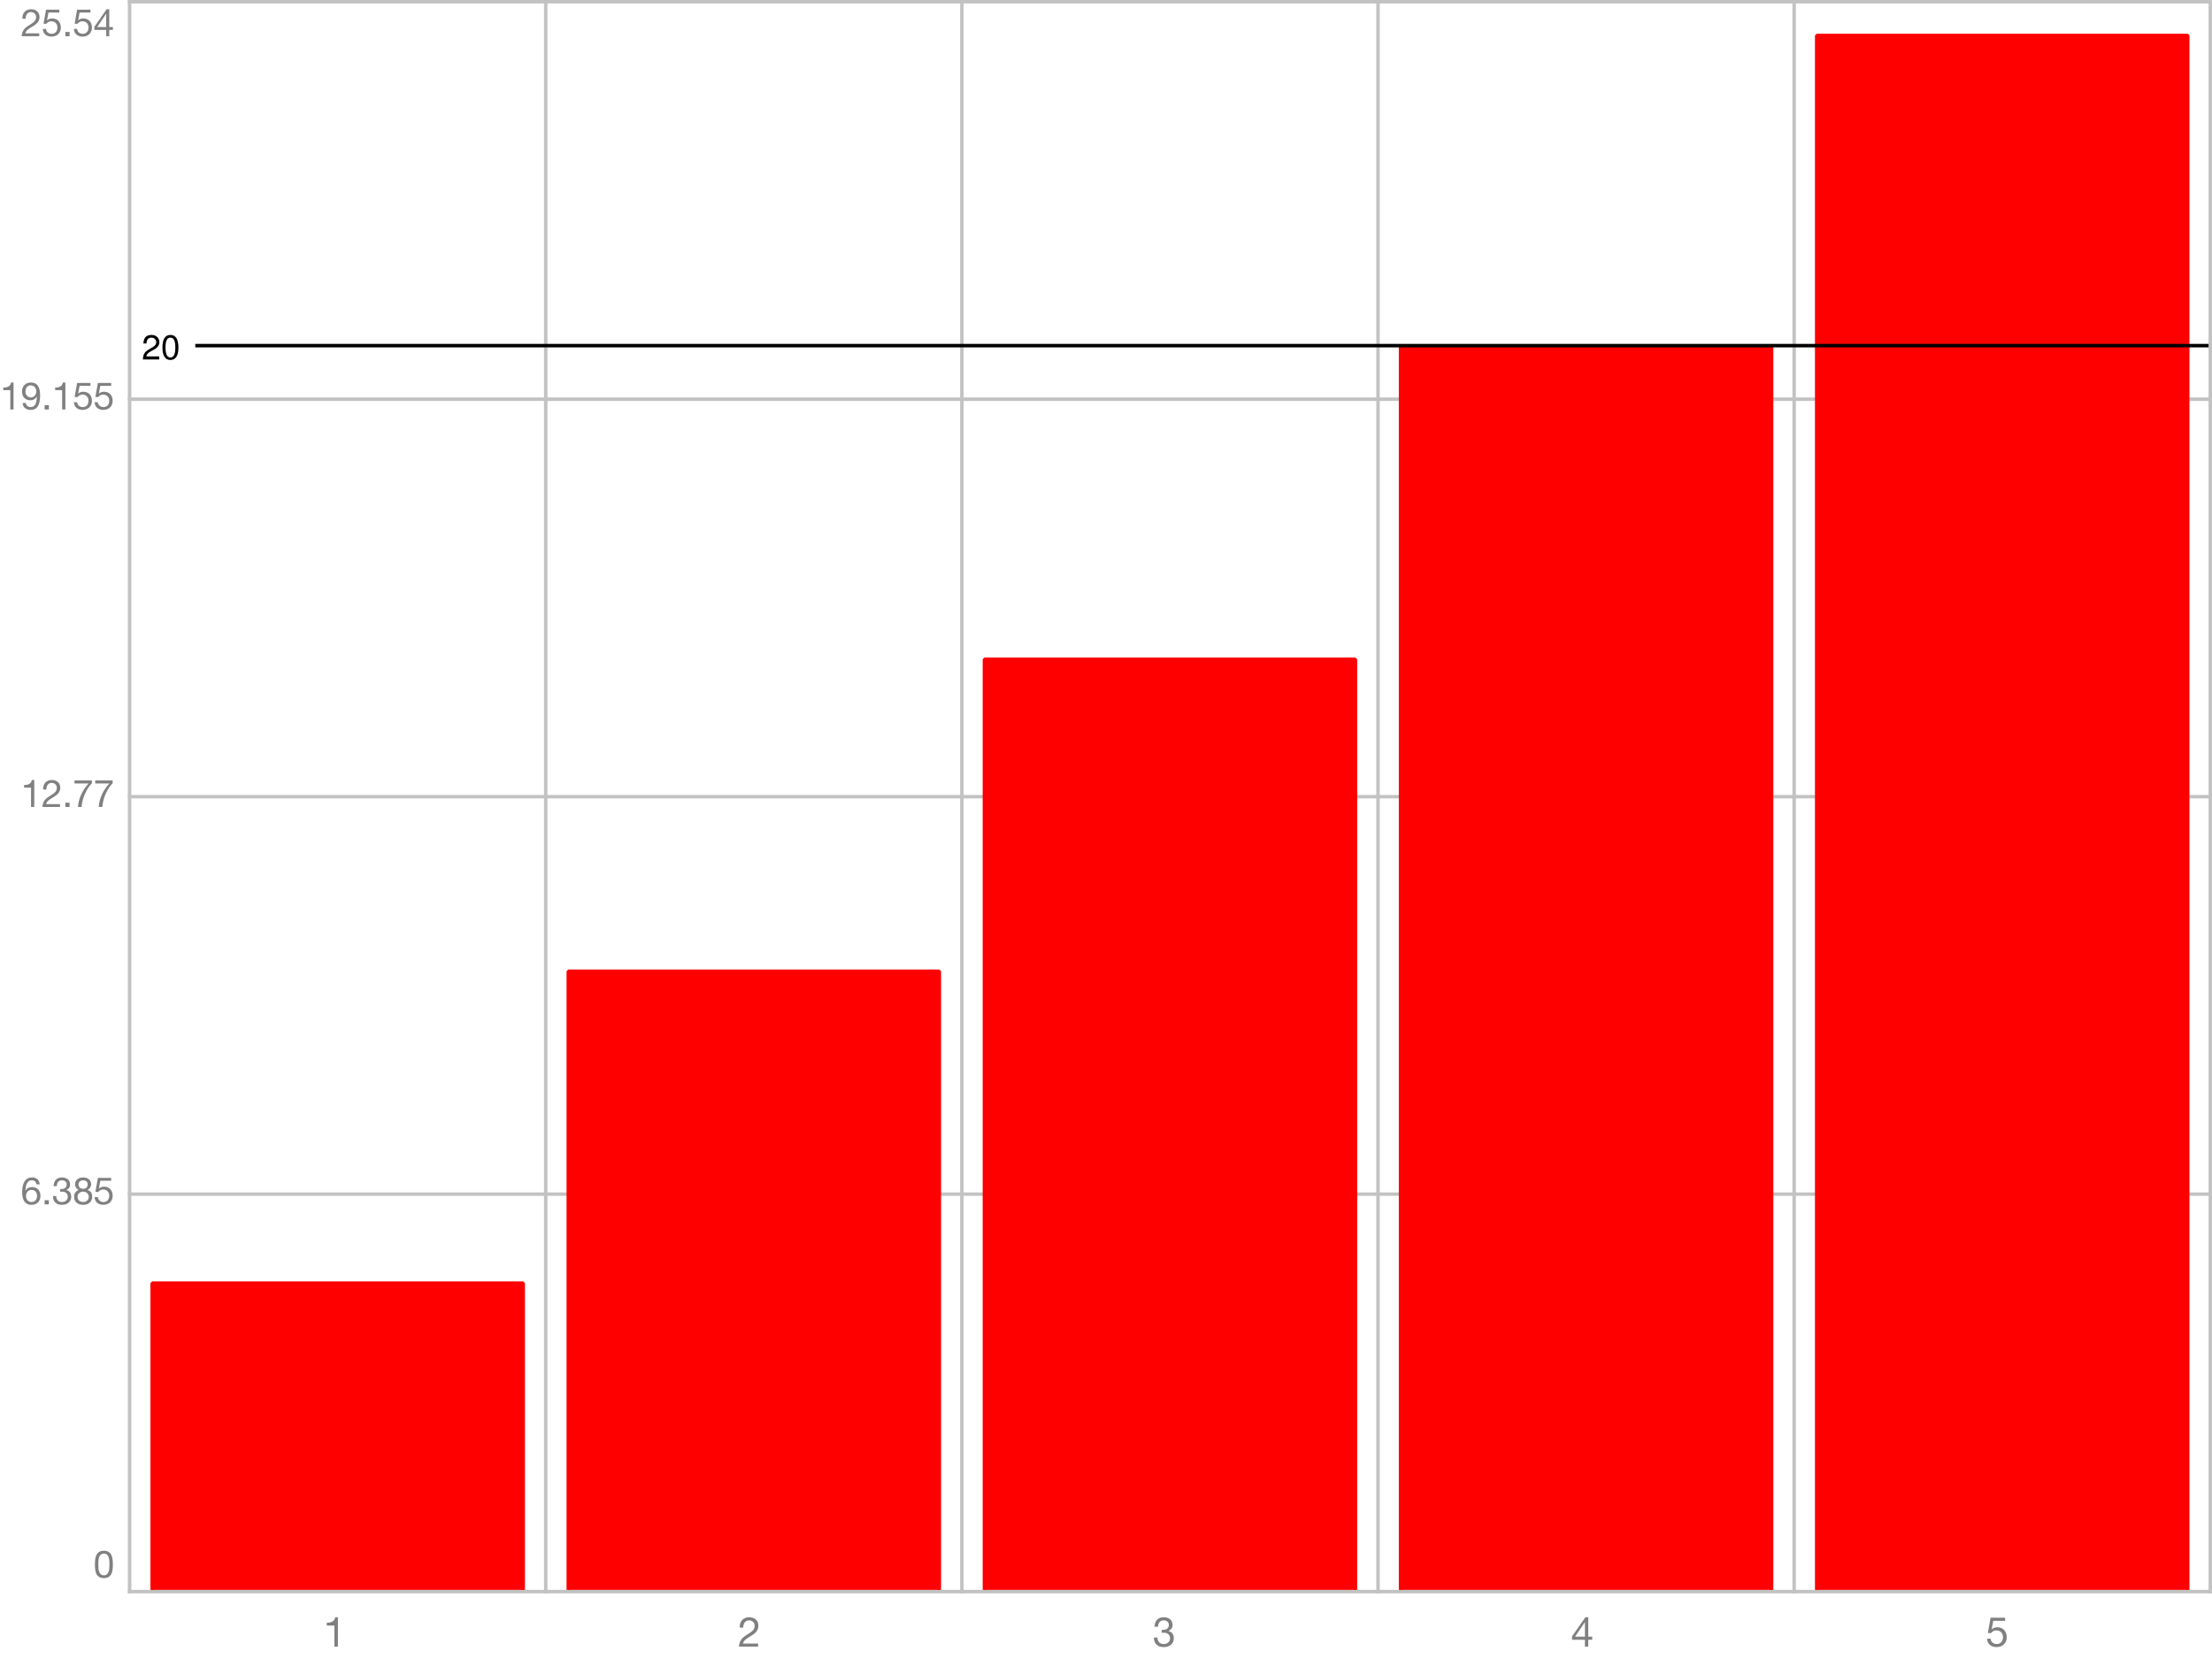
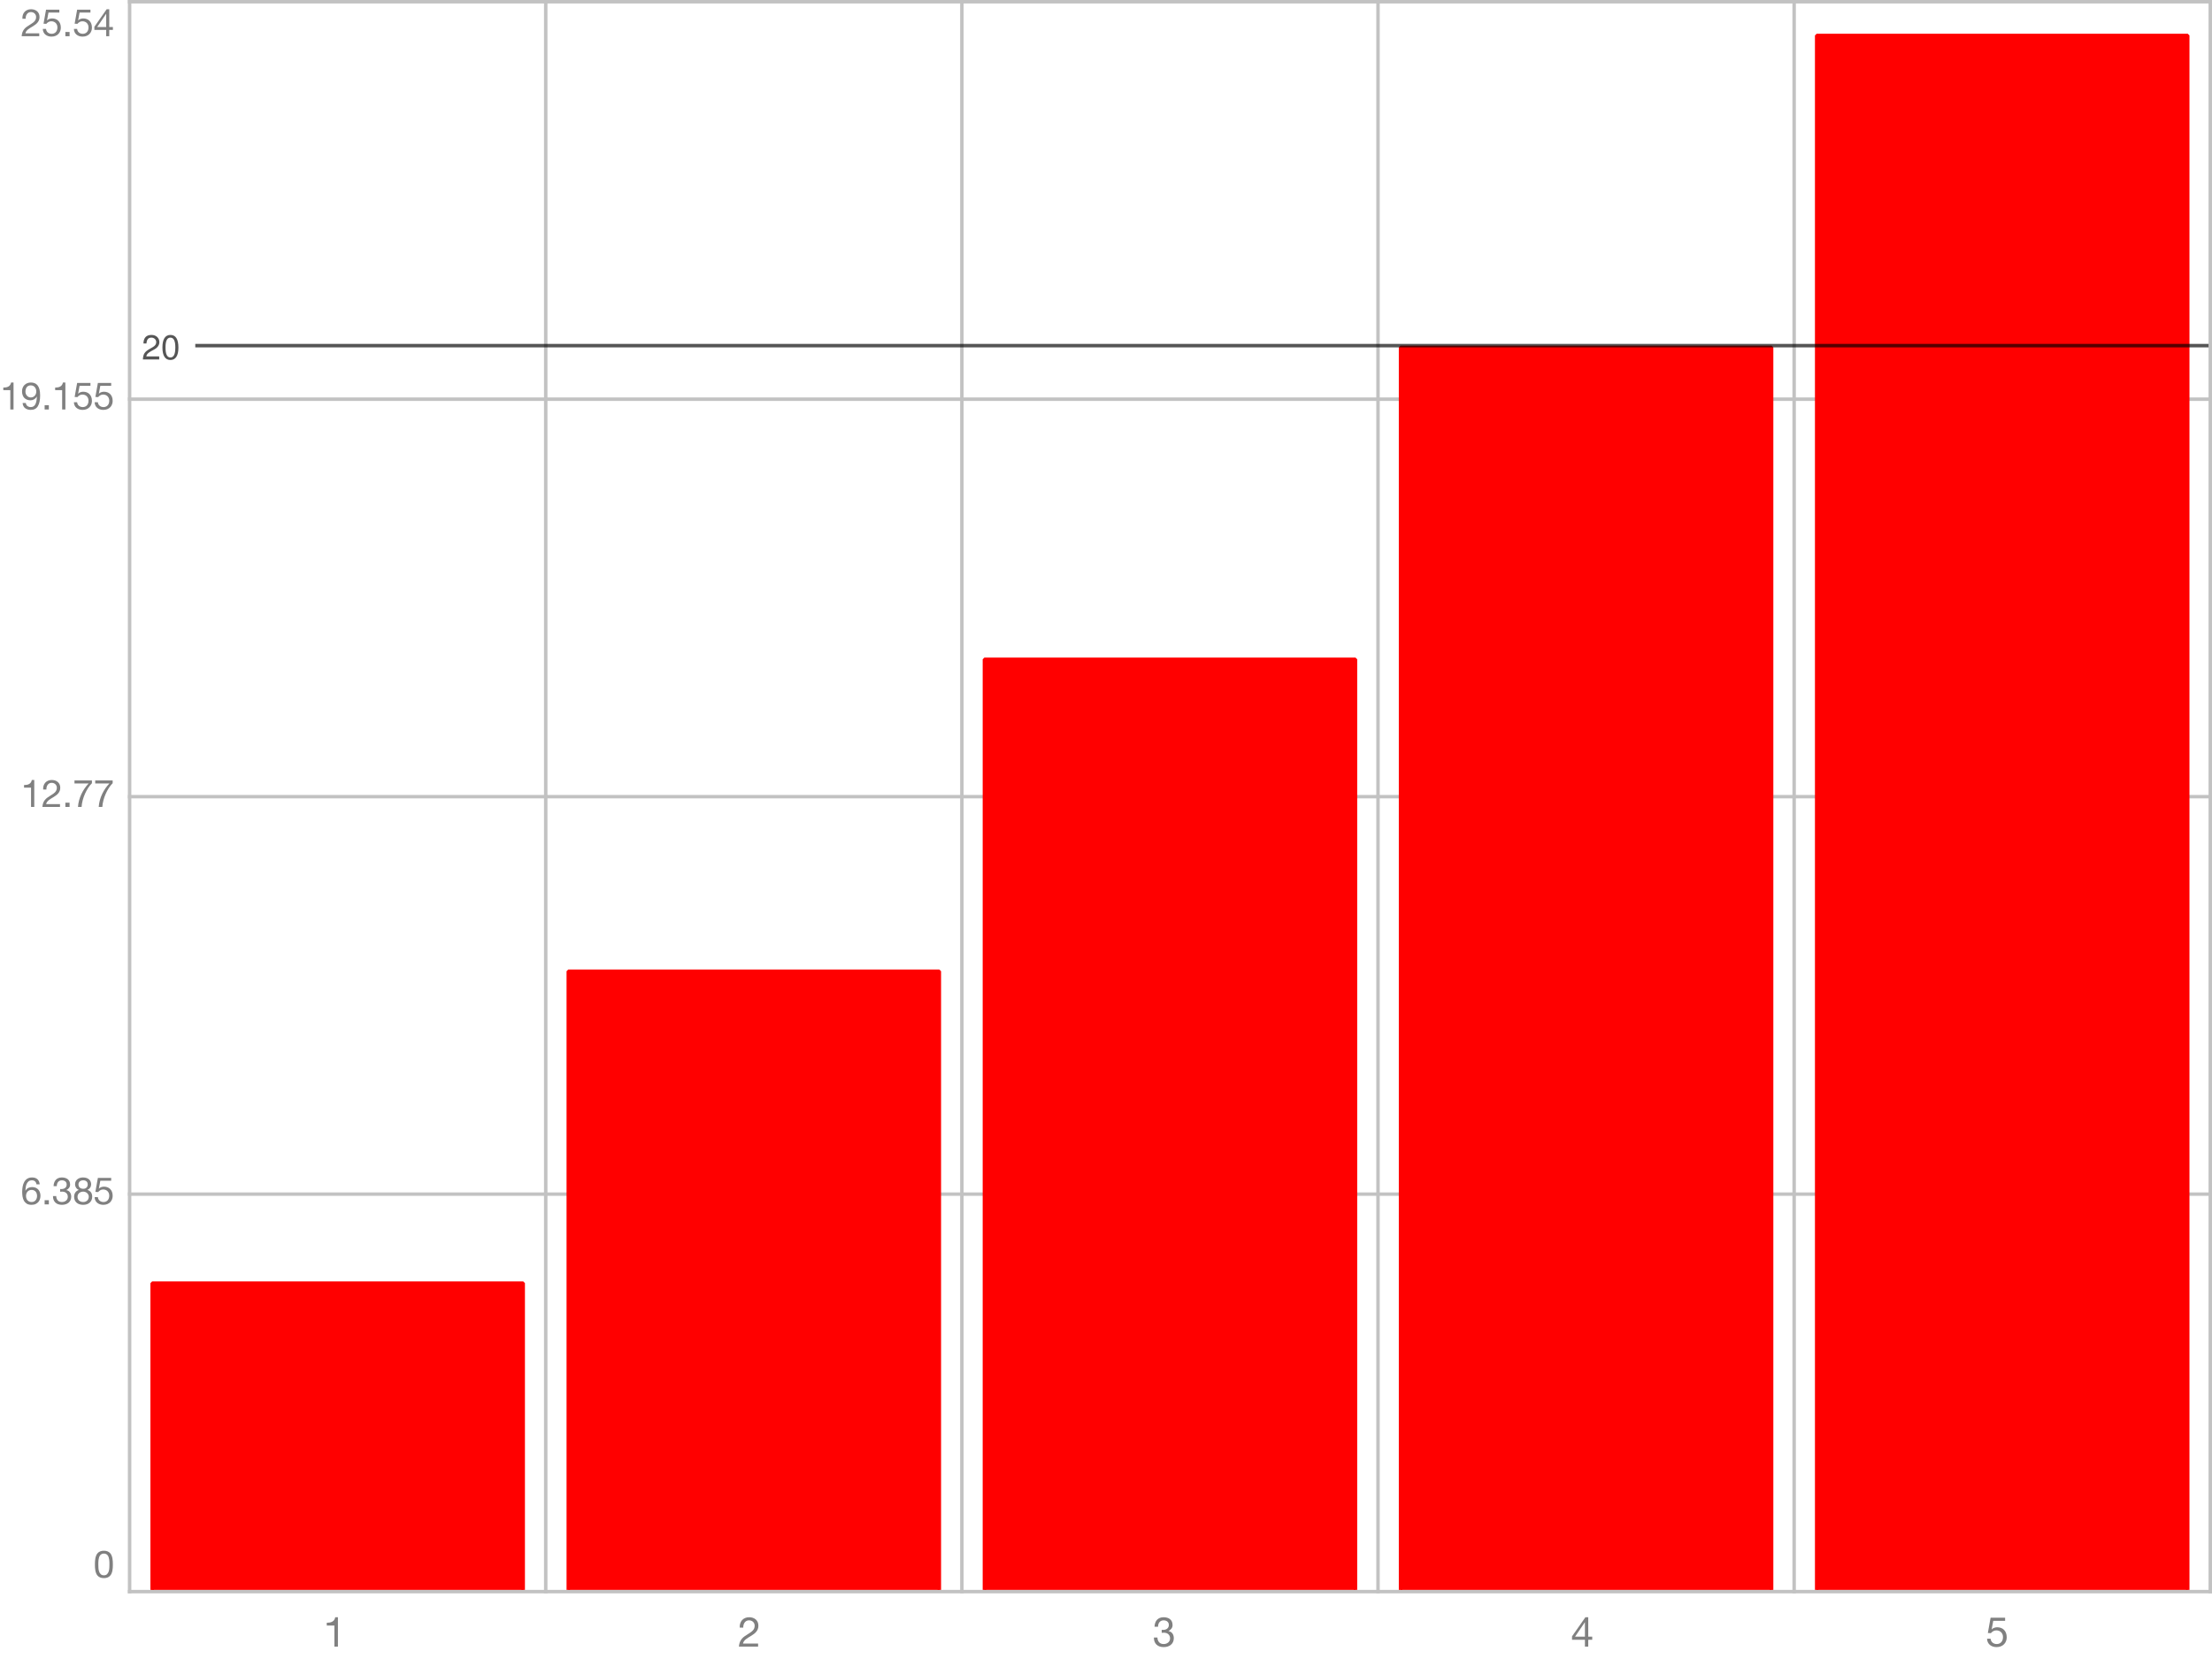
<svg xmlns="http://www.w3.org/2000/svg" color-interpolation="auto" color-rendering="auto" fill="black" fill-opacity="1" font-family="'Dialog'" font-size="12px" font-style="normal" font-weight="normal" height="480" image-rendering="auto" shape-rendering="auto" stroke="black" stroke-dasharray="none" stroke-dashoffset="0" stroke-linecap="square" stroke-linejoin="miter" stroke-miterlimit="10" stroke-opacity="1" stroke-width="1" text-rendering="auto" width="640">
  <defs id="genericDefs" />
  <g>
    <defs id="defs1">
      <clipPath clipPathUnits="userSpaceOnUse" id="clipPath1">
        <path d="M0 0 L120 0 L120 15 L0 15 L0 0 Z" />
      </clipPath>
      <clipPath clipPathUnits="userSpaceOnUse" id="clipPath2">
        <path d="M0 0 L33 0 L33 14 L0 14 L0 0 Z" />
      </clipPath>
      <clipPath clipPathUnits="userSpaceOnUse" id="clipPath3">
        <path d="M38 1 L639 1 L639 460 L38 460 L38 1 Z" />
      </clipPath>
      <clipPath clipPathUnits="userSpaceOnUse" id="clipPath4">
        <path d="M0 0 L0 13 L12 13 L12 0 Z" />
      </clipPath>
    </defs>
    <g color-interpolation="linearRGB" color-rendering="optimizeQuality" fill="rgb(194,194,194)" image-rendering="optimizeQuality" stroke="rgb(194,194,194)" stroke-linecap="butt" stroke-linejoin="bevel">
      <line fill="none" x1="37" x2="640" y1="0.5" y2="0.5" />
      <line fill="none" x1="37" x2="640" y1="115.5" y2="115.5" />
      <line fill="none" x1="37" x2="640" y1="230.5" y2="230.5" />
      <line fill="none" x1="37" x2="640" y1="345.5" y2="345.5" />
      <line fill="none" x1="37" x2="640" y1="460.5" y2="460.5" />
      <line fill="none" x1="37.5" x2="37.5" y1="0" y2="461" />
      <line fill="none" x1="157.9" x2="157.9" y1="0" y2="461" />
      <line fill="none" x1="278.3" x2="278.3" y1="0" y2="461" />
      <line fill="none" x1="398.7" x2="398.7" y1="0" y2="461" />
      <line fill="none" x1="519.1" x2="519.1" y1="0" y2="461" />
      <line fill="none" x1="639.5" x2="639.5" y1="0" y2="461" />
    </g>
    <g color-interpolation="linearRGB" color-rendering="optimizeQuality" fill="gray" font-family="'Helvetica Neue'" image-rendering="optimizeQuality" stroke="gray" stroke-linecap="butt" stroke-linejoin="bevel" transform="translate(37,465)">
      <path clip-path="url(#clipPath1)" d="M60.772 11.424 L60.772 2.916 L59.992 2.916 Q59.908 3.396 59.68 3.708 Q59.452 4.02 59.122 4.2 Q58.792 4.38 58.384 4.446 Q57.976 4.512 57.544 4.512 L57.544 5.328 L59.752 5.328 L59.752 11.424 Z" stroke="none" />
    </g>
    <g color-interpolation="linearRGB" color-rendering="optimizeQuality" fill="gray" font-family="'Helvetica Neue'" image-rendering="optimizeQuality" stroke="gray" stroke-linecap="butt" stroke-linejoin="bevel" transform="translate(157,465)">
      <path clip-path="url(#clipPath1)" d="M57.028 5.928 L58.048 5.928 Q58.036 5.544 58.126 5.166 Q58.216 4.788 58.42 4.488 Q58.624 4.188 58.942 4.002 Q59.26 3.816 59.704 3.816 Q60.04 3.816 60.34 3.924 Q60.64 4.032 60.862 4.236 Q61.084 4.44 61.216 4.722 Q61.348 5.004 61.348 5.352 Q61.348 5.796 61.21 6.132 Q61.072 6.468 60.802 6.756 Q60.532 7.044 60.124 7.326 Q59.716 7.608 59.176 7.944 Q58.732 8.208 58.324 8.508 Q57.916 8.808 57.592 9.204 Q57.268 9.6 57.058 10.134 Q56.848 10.668 56.788 11.424 L62.344 11.424 L62.344 10.524 L57.976 10.524 Q58.048 10.128 58.282 9.822 Q58.516 9.516 58.846 9.252 Q59.176 8.988 59.572 8.754 Q59.968 8.52 60.364 8.28 Q60.76 8.028 61.132 7.752 Q61.504 7.476 61.792 7.134 Q62.08 6.792 62.254 6.36 Q62.428 5.928 62.428 5.364 Q62.428 4.764 62.218 4.308 Q62.008 3.852 61.648 3.546 Q61.288 3.24 60.802 3.078 Q60.316 2.916 59.764 2.916 Q59.092 2.916 58.564 3.144 Q58.036 3.372 57.682 3.774 Q57.328 4.176 57.16 4.728 Q56.992 5.28 57.028 5.928 Z" stroke="none" />
    </g>
    <g color-interpolation="linearRGB" color-rendering="optimizeQuality" fill="gray" font-family="'Helvetica Neue'" image-rendering="optimizeQuality" stroke="gray" stroke-linecap="butt" stroke-linejoin="bevel" transform="translate(277,465)">
      <path clip-path="url(#clipPath1)" d="M59.116 6.564 L59.116 7.428 Q59.404 7.392 59.728 7.392 Q60.112 7.392 60.442 7.494 Q60.772 7.596 61.012 7.806 Q61.252 8.016 61.396 8.322 Q61.54 8.628 61.54 9.024 Q61.54 9.408 61.39 9.714 Q61.24 10.02 60.988 10.23 Q60.736 10.44 60.4 10.554 Q60.064 10.668 59.692 10.668 Q58.816 10.668 58.36 10.146 Q57.904 9.624 57.88 8.796 L56.86 8.796 Q56.848 9.456 57.046 9.972 Q57.244 10.488 57.616 10.842 Q57.988 11.196 58.516 11.376 Q59.044 11.556 59.692 11.556 Q60.292 11.556 60.826 11.394 Q61.36 11.232 61.756 10.908 Q62.152 10.584 62.386 10.098 Q62.62 9.612 62.62 8.976 Q62.62 8.208 62.242 7.644 Q61.864 7.08 61.084 6.912 L61.084 6.888 Q61.588 6.66 61.924 6.216 Q62.26 5.772 62.26 5.196 Q62.26 4.608 62.062 4.176 Q61.864 3.744 61.516 3.468 Q61.168 3.192 60.694 3.054 Q60.22 2.916 59.668 2.916 Q59.032 2.916 58.546 3.12 Q58.06 3.324 57.736 3.684 Q57.412 4.044 57.238 4.548 Q57.064 5.052 57.04 5.664 L58.06 5.664 Q58.06 5.292 58.156 4.956 Q58.252 4.62 58.45 4.368 Q58.648 4.116 58.954 3.966 Q59.26 3.816 59.668 3.816 Q60.316 3.816 60.748 4.158 Q61.18 4.5 61.18 5.184 Q61.18 5.52 61.048 5.784 Q60.916 6.048 60.694 6.222 Q60.472 6.396 60.178 6.486 Q59.884 6.576 59.56 6.576 L59.344 6.576 Q59.284 6.576 59.224 6.576 Q59.176 6.576 59.116 6.564 Z" stroke="none" />
    </g>
    <g color-interpolation="linearRGB" color-rendering="optimizeQuality" fill="gray" font-family="'Helvetica Neue'" image-rendering="optimizeQuality" stroke="gray" stroke-linecap="butt" stroke-linejoin="bevel" transform="translate(398,465)">
      <path clip-path="url(#clipPath1)" d="M60.568 8.532 L57.712 8.532 L60.544 4.368 L60.568 4.368 ZM61.528 8.532 L61.528 2.916 L60.712 2.916 L56.836 8.448 L56.836 9.432 L60.568 9.432 L60.568 11.424 L61.528 11.424 L61.528 9.432 L62.68 9.432 L62.68 8.532 Z" stroke="none" />
    </g>
    <g color-interpolation="linearRGB" color-rendering="optimizeQuality" fill="gray" font-family="'Helvetica Neue'" image-rendering="optimizeQuality" stroke="gray" stroke-linecap="butt" stroke-linejoin="bevel" transform="translate(518,465)">
      <path clip-path="url(#clipPath1)" d="M62.14 3.96 L62.14 3.06 L57.94 3.06 L57.148 7.476 L58.024 7.524 Q58.324 7.164 58.714 6.942 Q59.104 6.72 59.608 6.72 Q60.04 6.72 60.394 6.864 Q60.748 7.008 61 7.266 Q61.252 7.524 61.39 7.878 Q61.528 8.232 61.528 8.652 Q61.528 9.156 61.384 9.534 Q61.24 9.912 60.994 10.164 Q60.748 10.416 60.418 10.542 Q60.088 10.668 59.728 10.668 Q59.344 10.668 59.026 10.554 Q58.708 10.44 58.474 10.23 Q58.24 10.02 58.102 9.738 Q57.964 9.456 57.94 9.132 L56.92 9.132 Q56.932 9.708 57.148 10.164 Q57.364 10.62 57.736 10.926 Q58.108 11.232 58.594 11.394 Q59.08 11.556 59.632 11.556 Q60.376 11.556 60.934 11.322 Q61.492 11.088 61.864 10.692 Q62.236 10.296 62.422 9.786 Q62.608 9.276 62.608 8.736 Q62.608 8.004 62.392 7.458 Q62.176 6.912 61.804 6.546 Q61.432 6.18 60.928 6 Q60.424 5.82 59.86 5.82 Q59.428 5.82 58.99 5.97 Q58.552 6.12 58.276 6.432 L58.252 6.408 L58.708 3.96 Z" stroke="none" />
    </g>
    <g color-interpolation="linearRGB" color-rendering="optimizeQuality" fill="gray" font-family="'Helvetica Neue'" font-size="11px" image-rendering="optimizeQuality" stroke="gray" stroke-linecap="butt" stroke-linejoin="bevel" transform="translate(0,446)">
      <path clip-path="url(#clipPath2)" d="M28.452 6.633 Q28.452 6.347 28.457 6 Q28.463 5.654 28.512 5.308 Q28.562 4.961 28.655 4.631 Q28.749 4.301 28.93 4.053 Q29.112 3.806 29.387 3.652 Q29.662 3.498 30.058 3.498 Q30.454 3.498 30.729 3.652 Q31.004 3.806 31.186 4.053 Q31.367 4.301 31.46 4.631 Q31.554 4.961 31.604 5.308 Q31.653 5.654 31.659 6 Q31.664 6.347 31.664 6.633 Q31.664 7.073 31.637 7.617 Q31.609 8.162 31.46 8.64 Q31.312 9.119 30.982 9.449 Q30.652 9.779 30.058 9.779 Q29.464 9.779 29.134 9.449 Q28.804 9.119 28.655 8.64 Q28.507 8.162 28.48 7.617 Q28.452 7.073 28.452 6.633 ZM27.462 6.644 Q27.462 7.073 27.484 7.535 Q27.506 7.997 27.594 8.437 Q27.682 8.877 27.847 9.268 Q28.012 9.658 28.298 9.955 Q28.584 10.252 29.018 10.422 Q29.453 10.593 30.058 10.593 Q30.674 10.593 31.103 10.422 Q31.532 10.252 31.818 9.955 Q32.104 9.658 32.269 9.268 Q32.434 8.877 32.522 8.437 Q32.61 7.997 32.632 7.535 Q32.654 7.073 32.654 6.644 Q32.654 6.215 32.632 5.753 Q32.61 5.291 32.522 4.851 Q32.434 4.411 32.269 4.015 Q32.104 3.619 31.818 3.322 Q31.532 3.025 31.098 2.849 Q30.663 2.673 30.058 2.673 Q29.453 2.673 29.018 2.849 Q28.584 3.025 28.298 3.322 Q28.012 3.619 27.847 4.015 Q27.682 4.411 27.594 4.851 Q27.506 5.291 27.484 5.753 Q27.462 6.215 27.462 6.644 Z" stroke="none" />
    </g>
    <g color-interpolation="linearRGB" color-rendering="optimizeQuality" fill="gray" font-family="'Helvetica Neue'" font-size="11px" image-rendering="optimizeQuality" stroke="gray" stroke-linecap="butt" stroke-linejoin="bevel" transform="translate(0,338)">
      <path clip-path="url(#clipPath2)" d="M10.554 4.664 L11.489 4.664 Q11.401 3.696 10.829 3.184 Q10.257 2.673 9.289 2.673 Q8.453 2.673 7.903 3.025 Q7.353 3.377 7.023 3.96 Q6.693 4.543 6.556 5.296 Q6.418 6.05 6.418 6.853 Q6.418 7.469 6.511 8.129 Q6.605 8.789 6.891 9.339 Q7.177 9.889 7.705 10.241 Q8.233 10.593 9.102 10.593 Q9.839 10.593 10.339 10.345 Q10.84 10.098 11.143 9.719 Q11.445 9.339 11.577 8.877 Q11.709 8.415 11.709 7.986 Q11.709 7.447 11.544 6.985 Q11.379 6.523 11.076 6.182 Q10.774 5.841 10.329 5.649 Q9.883 5.456 9.322 5.456 Q8.684 5.456 8.194 5.698 Q7.705 5.94 7.375 6.479 L7.353 6.457 Q7.364 6.006 7.441 5.489 Q7.518 4.972 7.721 4.527 Q7.925 4.081 8.288 3.789 Q8.651 3.498 9.245 3.498 Q9.806 3.498 10.147 3.817 Q10.488 4.136 10.554 4.664 ZM9.146 6.281 Q9.542 6.281 9.839 6.424 Q10.136 6.567 10.334 6.803 Q10.532 7.04 10.626 7.364 Q10.719 7.689 10.719 8.052 Q10.719 8.393 10.614 8.707 Q10.51 9.02 10.312 9.262 Q10.114 9.504 9.822 9.642 Q9.531 9.779 9.146 9.779 Q8.761 9.779 8.459 9.642 Q8.156 9.504 7.952 9.273 Q7.749 9.042 7.639 8.723 Q7.529 8.404 7.529 8.041 Q7.529 7.678 7.633 7.354 Q7.738 7.029 7.947 6.793 Q8.156 6.556 8.453 6.418 Q8.75 6.281 9.146 6.281 ZM12.913 9.251 L12.913 10.472 L14.134 10.472 L14.134 9.251 ZM17.398 6.017 L17.398 6.809 Q17.662 6.776 17.959 6.776 Q18.311 6.776 18.613 6.87 Q18.916 6.963 19.136 7.155 Q19.356 7.348 19.488 7.628 Q19.62 7.909 19.62 8.272 Q19.62 8.624 19.483 8.905 Q19.345 9.185 19.114 9.377 Q18.883 9.57 18.575 9.675 Q18.267 9.779 17.926 9.779 Q17.123 9.779 16.705 9.3 Q16.287 8.822 16.265 8.063 L15.33 8.063 Q15.319 8.668 15.501 9.141 Q15.682 9.614 16.023 9.938 Q16.364 10.263 16.848 10.428 Q17.332 10.593 17.926 10.593 Q18.476 10.593 18.965 10.444 Q19.455 10.296 19.818 9.999 Q20.181 9.702 20.395 9.257 Q20.61 8.811 20.61 8.228 Q20.61 7.524 20.264 7.007 Q19.917 6.49 19.202 6.336 L19.202 6.314 Q19.664 6.105 19.972 5.698 Q20.28 5.291 20.28 4.763 Q20.28 4.224 20.099 3.828 Q19.917 3.432 19.598 3.179 Q19.279 2.926 18.845 2.8 Q18.41 2.673 17.904 2.673 Q17.321 2.673 16.875 2.86 Q16.43 3.047 16.133 3.377 Q15.836 3.707 15.677 4.169 Q15.517 4.631 15.495 5.192 L16.43 5.192 Q16.43 4.851 16.518 4.543 Q16.606 4.235 16.788 4.004 Q16.969 3.773 17.25 3.635 Q17.53 3.498 17.904 3.498 Q18.498 3.498 18.894 3.812 Q19.29 4.125 19.29 4.752 Q19.29 5.06 19.169 5.302 Q19.048 5.544 18.845 5.704 Q18.641 5.863 18.372 5.946 Q18.102 6.028 17.805 6.028 L17.607 6.028 Q17.552 6.028 17.497 6.028 Q17.453 6.028 17.398 6.017 ZM22.705 4.697 Q22.705 4.4 22.815 4.18 Q22.925 3.96 23.107 3.806 Q23.288 3.652 23.541 3.575 Q23.794 3.498 24.069 3.498 Q24.641 3.498 25.009 3.8 Q25.378 4.103 25.378 4.697 Q25.378 5.291 25.015 5.621 Q24.652 5.951 24.091 5.951 Q23.805 5.951 23.552 5.874 Q23.299 5.797 23.112 5.643 Q22.925 5.489 22.815 5.253 Q22.705 5.016 22.705 4.697 ZM21.715 4.664 Q21.715 5.192 22.012 5.638 Q22.309 6.083 22.804 6.281 Q22.144 6.512 21.792 7.024 Q21.44 7.535 21.44 8.228 Q21.44 8.822 21.643 9.268 Q21.847 9.713 22.204 10.01 Q22.562 10.307 23.046 10.45 Q23.53 10.593 24.091 10.593 Q24.63 10.593 25.103 10.439 Q25.576 10.285 25.922 9.982 Q26.269 9.68 26.473 9.24 Q26.676 8.8 26.676 8.228 Q26.676 7.502 26.335 7.002 Q25.994 6.501 25.29 6.281 Q25.785 6.061 26.076 5.627 Q26.368 5.192 26.368 4.664 Q26.368 4.29 26.236 3.933 Q26.104 3.575 25.823 3.295 Q25.543 3.014 25.092 2.844 Q24.641 2.673 24.003 2.673 Q23.552 2.673 23.14 2.805 Q22.727 2.937 22.408 3.19 Q22.089 3.443 21.902 3.812 Q21.715 4.18 21.715 4.664 ZM22.43 8.272 Q22.43 7.931 22.556 7.656 Q22.683 7.381 22.909 7.183 Q23.134 6.985 23.436 6.88 Q23.739 6.776 24.08 6.776 Q24.41 6.776 24.701 6.891 Q24.993 7.007 25.213 7.205 Q25.433 7.403 25.559 7.673 Q25.686 7.942 25.686 8.261 Q25.686 8.591 25.57 8.866 Q25.455 9.141 25.241 9.345 Q25.026 9.548 24.735 9.664 Q24.443 9.779 24.091 9.779 Q23.365 9.779 22.898 9.377 Q22.43 8.976 22.43 8.272 ZM32.17 3.63 L32.17 2.805 L28.32 2.805 L27.594 6.853 L28.397 6.897 Q28.672 6.567 29.029 6.364 Q29.387 6.16 29.849 6.16 Q30.245 6.16 30.57 6.292 Q30.894 6.424 31.125 6.66 Q31.356 6.897 31.483 7.221 Q31.609 7.546 31.609 7.931 Q31.609 8.393 31.477 8.739 Q31.345 9.086 31.119 9.317 Q30.894 9.548 30.591 9.664 Q30.289 9.779 29.959 9.779 Q29.607 9.779 29.316 9.675 Q29.024 9.57 28.809 9.377 Q28.595 9.185 28.468 8.927 Q28.342 8.668 28.32 8.371 L27.385 8.371 Q27.396 8.899 27.594 9.317 Q27.792 9.735 28.133 10.015 Q28.474 10.296 28.919 10.444 Q29.365 10.593 29.871 10.593 Q30.553 10.593 31.064 10.379 Q31.576 10.164 31.917 9.801 Q32.258 9.438 32.428 8.97 Q32.599 8.503 32.599 8.008 Q32.599 7.337 32.401 6.837 Q32.203 6.336 31.862 6 Q31.521 5.665 31.059 5.5 Q30.597 5.335 30.08 5.335 Q29.684 5.335 29.282 5.473 Q28.881 5.61 28.628 5.896 L28.606 5.874 L29.024 3.63 Z" stroke="none" />
    </g>
    <g color-interpolation="linearRGB" color-rendering="optimizeQuality" fill="gray" font-family="'Helvetica Neue'" font-size="11px" image-rendering="optimizeQuality" stroke="gray" stroke-linecap="butt" stroke-linejoin="bevel" transform="translate(0,223)">
      <path clip-path="url(#clipPath2)" d="M9.916 10.472 L9.916 2.673 L9.201 2.673 Q9.124 3.113 8.915 3.399 Q8.706 3.685 8.403 3.85 Q8.101 4.015 7.727 4.075 Q7.353 4.136 6.957 4.136 L6.957 4.884 L8.981 4.884 L8.981 10.472 ZM12.484 5.434 L13.419 5.434 Q13.408 5.082 13.491 4.736 Q13.573 4.389 13.76 4.114 Q13.947 3.839 14.239 3.668 Q14.53 3.498 14.937 3.498 Q15.245 3.498 15.52 3.597 Q15.795 3.696 15.998 3.883 Q16.202 4.07 16.323 4.329 Q16.444 4.587 16.444 4.906 Q16.444 5.313 16.317 5.621 Q16.191 5.929 15.944 6.193 Q15.696 6.457 15.322 6.715 Q14.948 6.974 14.453 7.282 Q14.046 7.524 13.672 7.799 Q13.298 8.074 13.001 8.437 Q12.704 8.8 12.511 9.29 Q12.319 9.779 12.264 10.472 L17.357 10.472 L17.357 9.647 L13.353 9.647 Q13.419 9.284 13.633 9.004 Q13.848 8.723 14.15 8.481 Q14.453 8.239 14.816 8.024 Q15.179 7.81 15.542 7.59 Q15.905 7.359 16.246 7.106 Q16.587 6.853 16.851 6.54 Q17.115 6.226 17.274 5.83 Q17.434 5.434 17.434 4.917 Q17.434 4.367 17.241 3.949 Q17.049 3.531 16.719 3.251 Q16.389 2.97 15.944 2.821 Q15.498 2.673 14.992 2.673 Q14.376 2.673 13.892 2.882 Q13.408 3.091 13.084 3.459 Q12.759 3.828 12.605 4.334 Q12.451 4.84 12.484 5.434 ZM18.913 9.251 L18.913 10.472 L20.134 10.472 L20.134 9.251 ZM26.599 3.608 L26.599 2.805 L21.55 2.805 L21.55 3.685 L25.642 3.685 Q25.026 4.334 24.492 5.104 Q23.959 5.874 23.552 6.737 Q23.145 7.601 22.887 8.541 Q22.628 9.482 22.562 10.472 L23.607 10.472 Q23.662 9.559 23.915 8.591 Q24.168 7.623 24.57 6.71 Q24.971 5.797 25.488 4.994 Q26.005 4.191 26.599 3.608 ZM32.599 3.608 L32.599 2.805 L27.55 2.805 L27.55 3.685 L31.642 3.685 Q31.026 4.334 30.492 5.104 Q29.959 5.874 29.552 6.737 Q29.145 7.601 28.887 8.541 Q28.628 9.482 28.562 10.472 L29.607 10.472 Q29.662 9.559 29.915 8.591 Q30.168 7.623 30.57 6.71 Q30.971 5.797 31.488 4.994 Q32.005 4.191 32.599 3.608 Z" stroke="none" />
    </g>
    <g color-interpolation="linearRGB" color-rendering="optimizeQuality" fill="gray" font-family="'Helvetica Neue'" font-size="11px" image-rendering="optimizeQuality" stroke="gray" stroke-linecap="butt" stroke-linejoin="bevel" transform="translate(0,108)">
      <path clip-path="url(#clipPath2)" d="M3.916 10.472 L3.916 2.673 L3.201 2.673 Q3.124 3.113 2.915 3.399 Q2.706 3.685 2.404 3.85 Q2.101 4.015 1.727 4.075 Q1.353 4.136 0.957 4.136 L0.957 4.884 L2.981 4.884 L2.981 10.472 ZM7.474 8.591 L6.539 8.591 Q6.627 9.603 7.276 10.098 Q7.925 10.593 8.904 10.593 Q10.323 10.593 10.966 9.509 Q11.61 8.426 11.61 6.402 Q11.61 5.291 11.396 4.571 Q11.181 3.85 10.818 3.432 Q10.455 3.014 9.971 2.844 Q9.487 2.673 8.937 2.673 Q8.376 2.673 7.903 2.86 Q7.43 3.047 7.089 3.382 Q6.748 3.718 6.561 4.186 Q6.374 4.653 6.374 5.214 Q6.374 5.786 6.534 6.27 Q6.693 6.754 7.006 7.095 Q7.32 7.436 7.782 7.628 Q8.244 7.821 8.838 7.821 Q9.41 7.821 9.894 7.529 Q10.378 7.238 10.642 6.743 L10.664 6.765 Q10.62 8.294 10.191 9.037 Q9.762 9.779 8.904 9.779 Q8.343 9.779 7.936 9.471 Q7.529 9.163 7.474 8.591 ZM10.499 5.28 Q10.499 5.621 10.389 5.934 Q10.279 6.248 10.07 6.484 Q9.861 6.721 9.564 6.859 Q9.267 6.996 8.904 6.996 Q8.563 6.996 8.283 6.859 Q8.002 6.721 7.798 6.49 Q7.595 6.259 7.479 5.962 Q7.364 5.665 7.364 5.346 Q7.364 4.983 7.447 4.653 Q7.529 4.323 7.71 4.064 Q7.892 3.806 8.184 3.652 Q8.475 3.498 8.893 3.498 Q9.289 3.498 9.586 3.641 Q9.883 3.784 10.086 4.032 Q10.29 4.279 10.395 4.598 Q10.499 4.917 10.499 5.28 ZM12.913 9.251 L12.913 10.472 L14.134 10.472 L14.134 9.251 ZM18.916 10.472 L18.916 2.673 L18.201 2.673 Q18.124 3.113 17.915 3.399 Q17.706 3.685 17.404 3.85 Q17.101 4.015 16.727 4.075 Q16.353 4.136 15.957 4.136 L15.957 4.884 L17.981 4.884 L17.981 10.472 ZM26.17 3.63 L26.17 2.805 L22.32 2.805 L21.594 6.853 L22.397 6.897 Q22.672 6.567 23.029 6.364 Q23.387 6.16 23.849 6.16 Q24.245 6.16 24.57 6.292 Q24.894 6.424 25.125 6.66 Q25.356 6.897 25.483 7.221 Q25.609 7.546 25.609 7.931 Q25.609 8.393 25.477 8.739 Q25.345 9.086 25.119 9.317 Q24.894 9.548 24.591 9.664 Q24.289 9.779 23.959 9.779 Q23.607 9.779 23.316 9.675 Q23.024 9.57 22.809 9.377 Q22.595 9.185 22.468 8.927 Q22.342 8.668 22.32 8.371 L21.385 8.371 Q21.396 8.899 21.594 9.317 Q21.792 9.735 22.133 10.015 Q22.474 10.296 22.919 10.444 Q23.365 10.593 23.871 10.593 Q24.553 10.593 25.064 10.379 Q25.576 10.164 25.917 9.801 Q26.258 9.438 26.428 8.97 Q26.599 8.503 26.599 8.008 Q26.599 7.337 26.401 6.837 Q26.203 6.336 25.862 6 Q25.521 5.665 25.059 5.5 Q24.597 5.335 24.08 5.335 Q23.684 5.335 23.282 5.473 Q22.881 5.61 22.628 5.896 L22.606 5.874 L23.024 3.63 ZM32.17 3.63 L32.17 2.805 L28.32 2.805 L27.594 6.853 L28.397 6.897 Q28.672 6.567 29.029 6.364 Q29.387 6.16 29.849 6.16 Q30.245 6.16 30.57 6.292 Q30.894 6.424 31.125 6.66 Q31.356 6.897 31.483 7.221 Q31.609 7.546 31.609 7.931 Q31.609 8.393 31.477 8.739 Q31.345 9.086 31.119 9.317 Q30.894 9.548 30.591 9.664 Q30.289 9.779 29.959 9.779 Q29.607 9.779 29.316 9.675 Q29.024 9.57 28.809 9.377 Q28.595 9.185 28.468 8.927 Q28.342 8.668 28.32 8.371 L27.385 8.371 Q27.396 8.899 27.594 9.317 Q27.792 9.735 28.133 10.015 Q28.474 10.296 28.919 10.444 Q29.365 10.593 29.871 10.593 Q30.553 10.593 31.064 10.379 Q31.576 10.164 31.917 9.801 Q32.258 9.438 32.428 8.97 Q32.599 8.503 32.599 8.008 Q32.599 7.337 32.401 6.837 Q32.203 6.336 31.862 6 Q31.521 5.665 31.059 5.5 Q30.597 5.335 30.08 5.335 Q29.684 5.335 29.282 5.473 Q28.881 5.61 28.628 5.896 L28.606 5.874 L29.024 3.63 Z" stroke="none" />
    </g>
    <g color-interpolation="linearRGB" color-rendering="optimizeQuality" fill="gray" font-family="'Helvetica Neue'" font-size="11px" image-rendering="optimizeQuality" stroke="gray" stroke-linecap="butt" stroke-linejoin="bevel">
      <path clip-path="url(#clipPath2)" d="M6.484 5.434 L7.419 5.434 Q7.408 5.082 7.49 4.736 Q7.573 4.389 7.76 4.114 Q7.947 3.839 8.239 3.668 Q8.53 3.498 8.937 3.498 Q9.245 3.498 9.52 3.597 Q9.795 3.696 9.998 3.883 Q10.202 4.07 10.323 4.329 Q10.444 4.587 10.444 4.906 Q10.444 5.313 10.318 5.621 Q10.191 5.929 9.944 6.193 Q9.696 6.457 9.322 6.715 Q8.948 6.974 8.453 7.282 Q8.046 7.524 7.672 7.799 Q7.298 8.074 7.001 8.437 Q6.704 8.8 6.511 9.29 Q6.319 9.779 6.264 10.472 L11.357 10.472 L11.357 9.647 L7.353 9.647 Q7.419 9.284 7.633 9.004 Q7.848 8.723 8.15 8.481 Q8.453 8.239 8.816 8.024 Q9.179 7.81 9.542 7.59 Q9.905 7.359 10.246 7.106 Q10.587 6.853 10.851 6.54 Q11.115 6.226 11.274 5.83 Q11.434 5.434 11.434 4.917 Q11.434 4.367 11.242 3.949 Q11.049 3.531 10.719 3.251 Q10.389 2.97 9.944 2.821 Q9.498 2.673 8.992 2.673 Q8.376 2.673 7.892 2.882 Q7.408 3.091 7.083 3.459 Q6.759 3.828 6.605 4.334 Q6.451 4.84 6.484 5.434 ZM17.17 3.63 L17.17 2.805 L13.32 2.805 L12.594 6.853 L13.397 6.897 Q13.672 6.567 14.03 6.364 Q14.387 6.16 14.849 6.16 Q15.245 6.16 15.569 6.292 Q15.894 6.424 16.125 6.66 Q16.356 6.897 16.483 7.221 Q16.609 7.546 16.609 7.931 Q16.609 8.393 16.477 8.739 Q16.345 9.086 16.119 9.317 Q15.894 9.548 15.591 9.664 Q15.289 9.779 14.959 9.779 Q14.607 9.779 14.316 9.675 Q14.024 9.57 13.809 9.377 Q13.595 9.185 13.469 8.927 Q13.342 8.668 13.32 8.371 L12.385 8.371 Q12.396 8.899 12.594 9.317 Q12.792 9.735 13.133 10.015 Q13.474 10.296 13.919 10.444 Q14.365 10.593 14.871 10.593 Q15.553 10.593 16.064 10.379 Q16.576 10.164 16.917 9.801 Q17.258 9.438 17.428 8.97 Q17.599 8.503 17.599 8.008 Q17.599 7.337 17.401 6.837 Q17.203 6.336 16.862 6 Q16.521 5.665 16.059 5.5 Q15.597 5.335 15.08 5.335 Q14.684 5.335 14.283 5.473 Q13.881 5.61 13.628 5.896 L13.606 5.874 L14.024 3.63 ZM18.913 9.251 L18.913 10.472 L20.134 10.472 L20.134 9.251 ZM26.17 3.63 L26.17 2.805 L22.32 2.805 L21.594 6.853 L22.397 6.897 Q22.672 6.567 23.029 6.364 Q23.387 6.16 23.849 6.16 Q24.245 6.16 24.57 6.292 Q24.894 6.424 25.125 6.66 Q25.356 6.897 25.483 7.221 Q25.609 7.546 25.609 7.931 Q25.609 8.393 25.477 8.739 Q25.345 9.086 25.119 9.317 Q24.894 9.548 24.591 9.664 Q24.289 9.779 23.959 9.779 Q23.607 9.779 23.316 9.675 Q23.024 9.57 22.809 9.377 Q22.595 9.185 22.468 8.927 Q22.342 8.668 22.32 8.371 L21.385 8.371 Q21.396 8.899 21.594 9.317 Q21.792 9.735 22.133 10.015 Q22.474 10.296 22.919 10.444 Q23.365 10.593 23.871 10.593 Q24.553 10.593 25.064 10.379 Q25.576 10.164 25.917 9.801 Q26.258 9.438 26.428 8.97 Q26.599 8.503 26.599 8.008 Q26.599 7.337 26.401 6.837 Q26.203 6.336 25.862 6 Q25.521 5.665 25.059 5.5 Q24.597 5.335 24.08 5.335 Q23.684 5.335 23.282 5.473 Q22.881 5.61 22.628 5.896 L22.606 5.874 L23.024 3.63 ZM30.729 7.821 L28.111 7.821 L30.707 4.004 L30.729 4.004 ZM31.609 7.821 L31.609 2.673 L30.861 2.673 L27.308 7.744 L27.308 8.646 L30.729 8.646 L30.729 10.472 L31.609 10.472 L31.609 8.646 L32.665 8.646 L32.665 7.821 Z" stroke="none" />
    </g>
    <g color-interpolation="linearRGB" color-rendering="optimizeQuality" fill="red" image-rendering="optimizeQuality" stroke="red" stroke-linecap="butt" stroke-linejoin="bevel">
      <rect clip-path="url(#clipPath3)" height="89.249" stroke="none" width="107.36" x="44.02" y="371.251" />
      <rect clip-path="url(#clipPath3)" fill="none" height="89.249" width="107.36" x="44.02" y="371.251" />
      <rect clip-path="url(#clipPath3)" height="179.498" stroke="none" width="107.36" x="164.42" y="281.002" />
      <rect clip-path="url(#clipPath3)" fill="none" height="179.498" width="107.36" x="164.42" y="281.002" />
      <rect clip-path="url(#clipPath3)" height="269.748" stroke="none" width="107.36" x="284.82" y="190.752" />
      <rect clip-path="url(#clipPath3)" fill="none" height="269.748" width="107.36" x="284.82" y="190.752" />
      <rect clip-path="url(#clipPath3)" height="359.997" stroke="none" width="107.36" x="405.22" y="100.503" />
      <rect clip-path="url(#clipPath3)" fill="none" height="359.997" width="107.36" x="405.22" y="100.503" />
      <rect clip-path="url(#clipPath3)" height="450.246" stroke="none" width="107.36" x="525.62" y="10.254" />
      <rect clip-path="url(#clipPath3)" fill="none" height="450.246" width="107.36" x="525.62" y="10.254" />
    </g>
    <g color-interpolation="linearRGB" color-rendering="optimizeQuality" fill="rgb(194,194,194)" fill-opacity="0.502" image-rendering="optimizeQuality" stroke="rgb(194,194,194)" stroke-linecap="butt" stroke-linejoin="bevel" stroke-opacity="0.502">
      <line clip-path="url(#clipPath3)" fill="none" x1="37" x2="640" y1="461" y2="461" />
    </g>
-     <g color-interpolation="linearRGB" color-rendering="optimizeQuality" font-family="'Helvetica Neue'" font-size="10px" image-rendering="optimizeQuality" text-rendering="optimizeLegibility" transform="translate(41,94)">
+     <g color-interpolation="linearRGB" color-rendering="optimizeQuality" fill="rgb(0,0,0)" fill-opacity="0.667" font-family="'Helvetica Neue'" font-size="10px" image-rendering="optimizeQuality" stroke="rgb(0,0,0)" stroke-opacity="0.667" text-rendering="optimizeLegibility" transform="translate(41,94)">
      <text clip-path="url(#clipPath4)" stroke="none" x="0" xml:space="preserve" y="10">20</text>
    </g>
-     <g color-interpolation="linearRGB" color-rendering="optimizeQuality" image-rendering="optimizeQuality">
+     <g color-interpolation="linearRGB" color-rendering="optimizeQuality" fill="rgb(0,0,0)" fill-opacity="0.667" image-rendering="optimizeQuality" stroke="rgb(0,0,0)" stroke-opacity="0.667">
      <line clip-path="url(#clipPath3)" fill="none" x1="57" x2="640" y1="100.003" y2="100.003" />
    </g>
  </g>
</svg>
